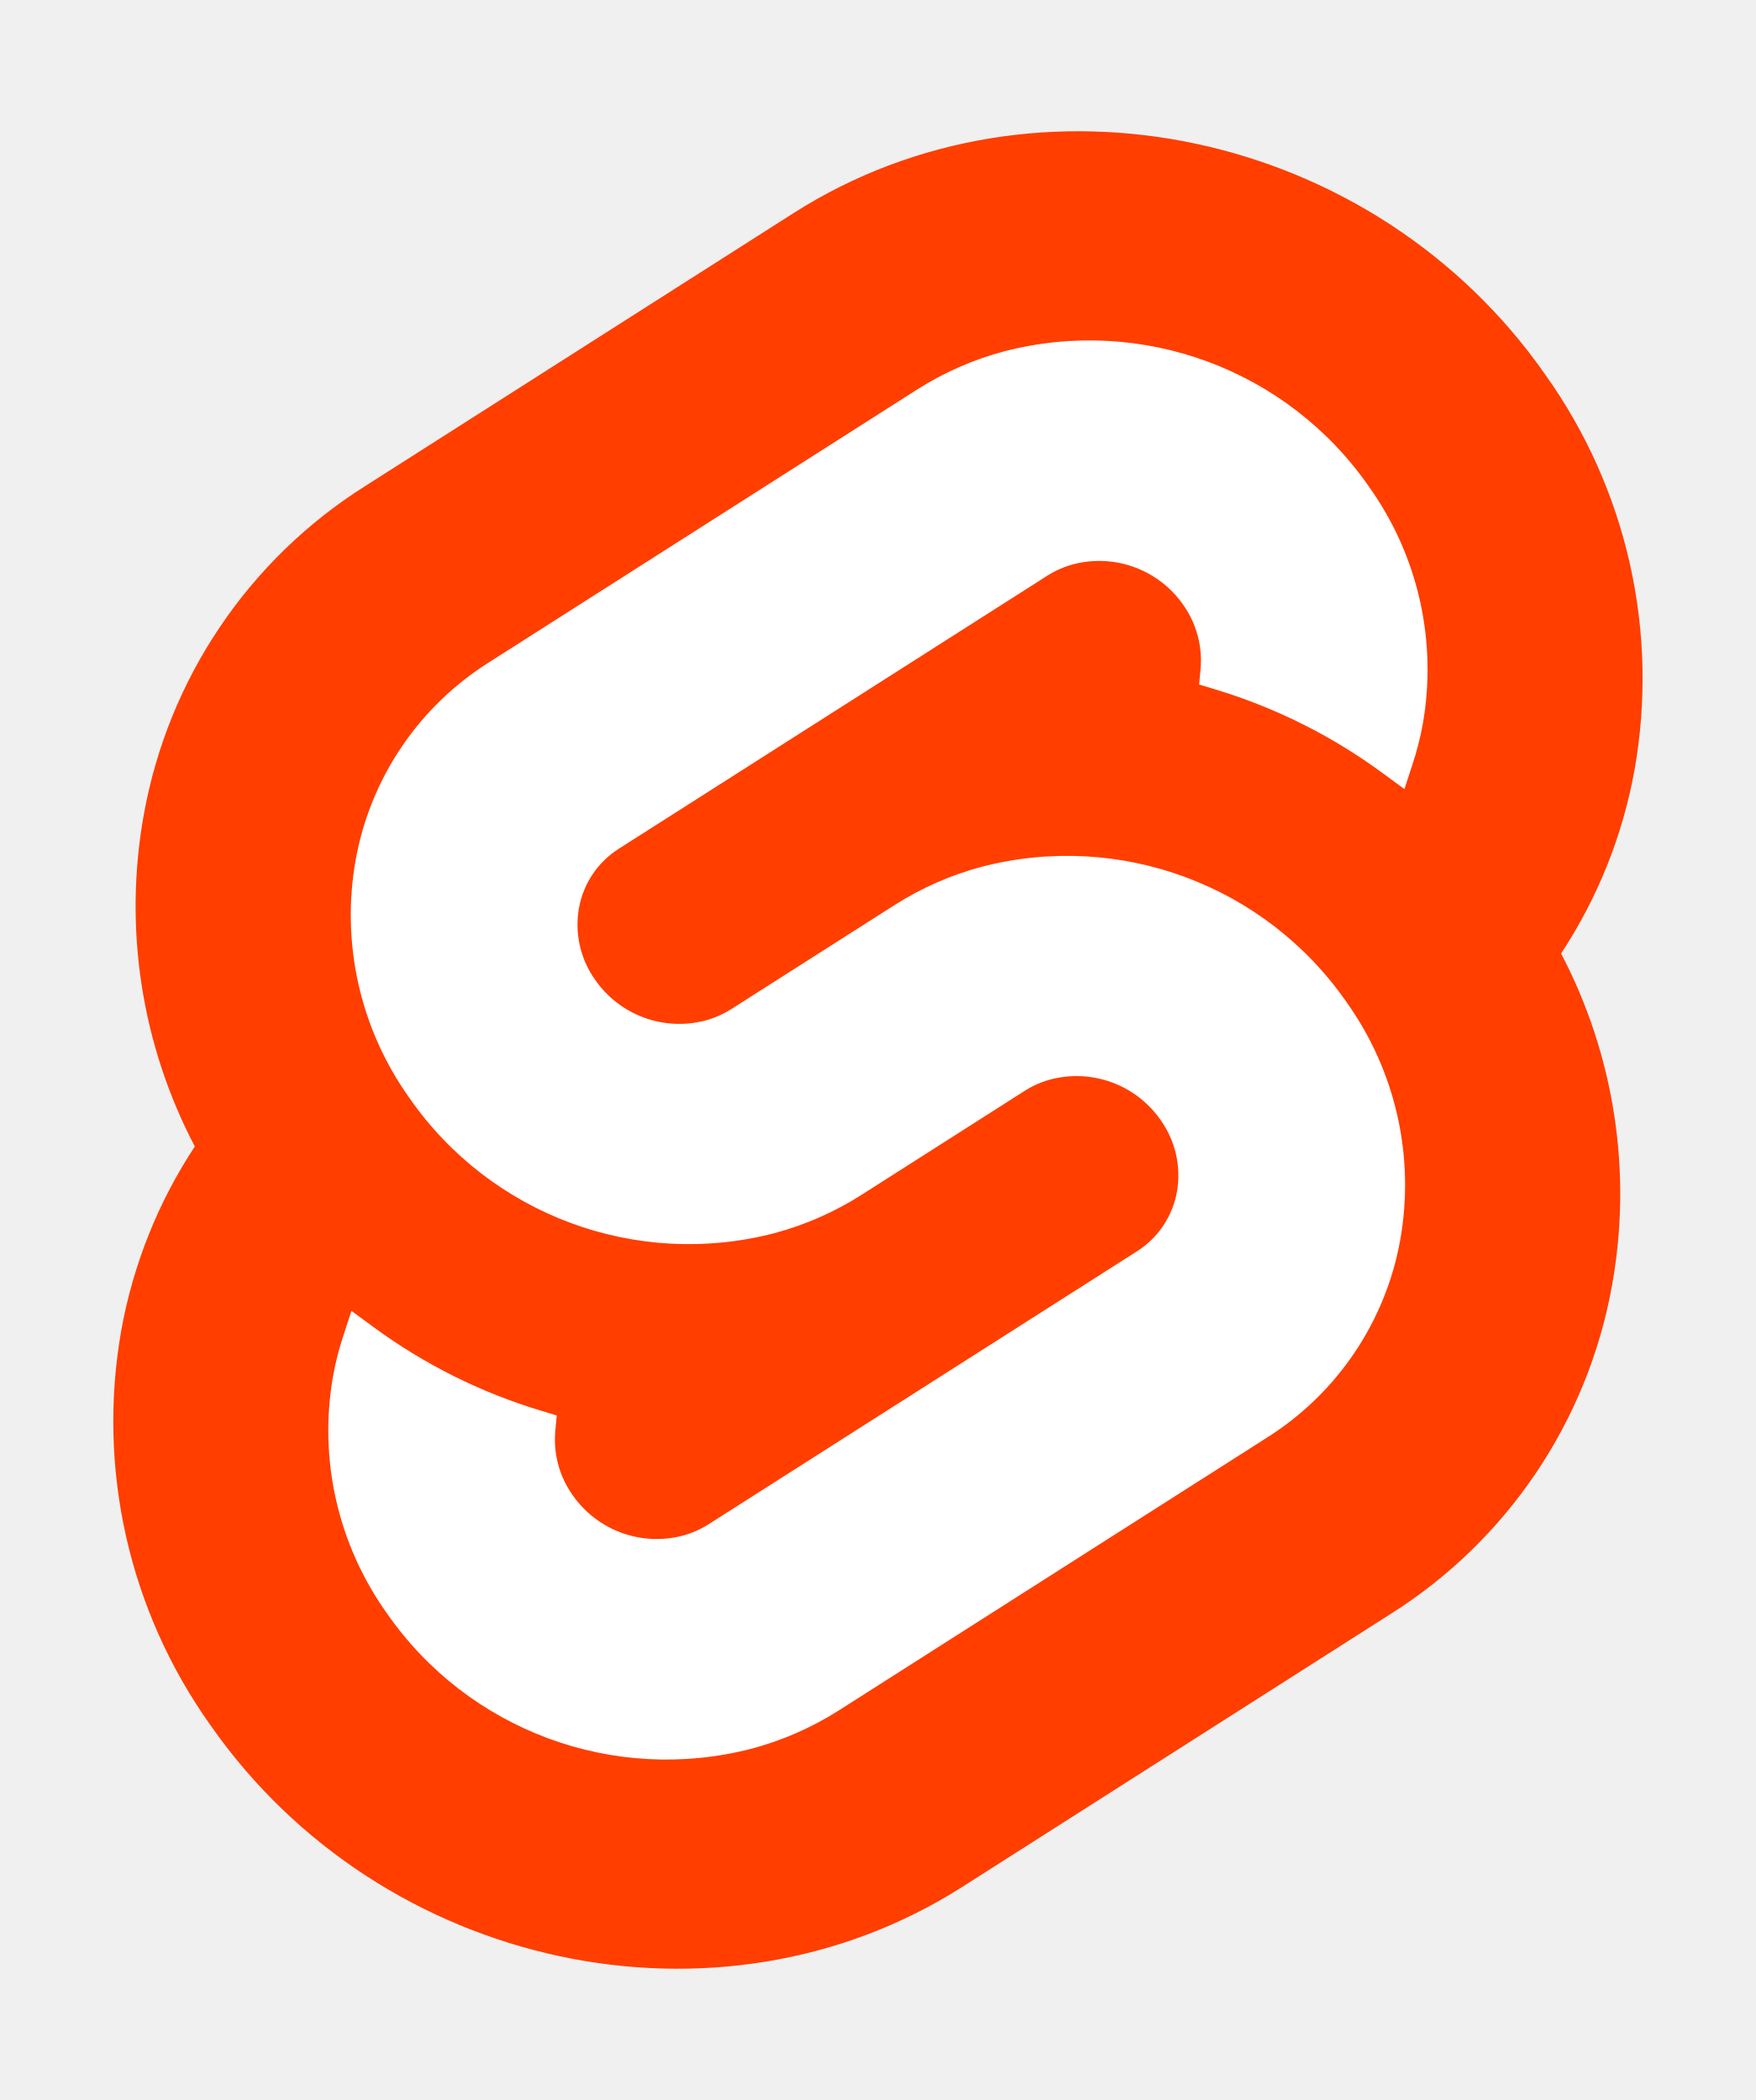
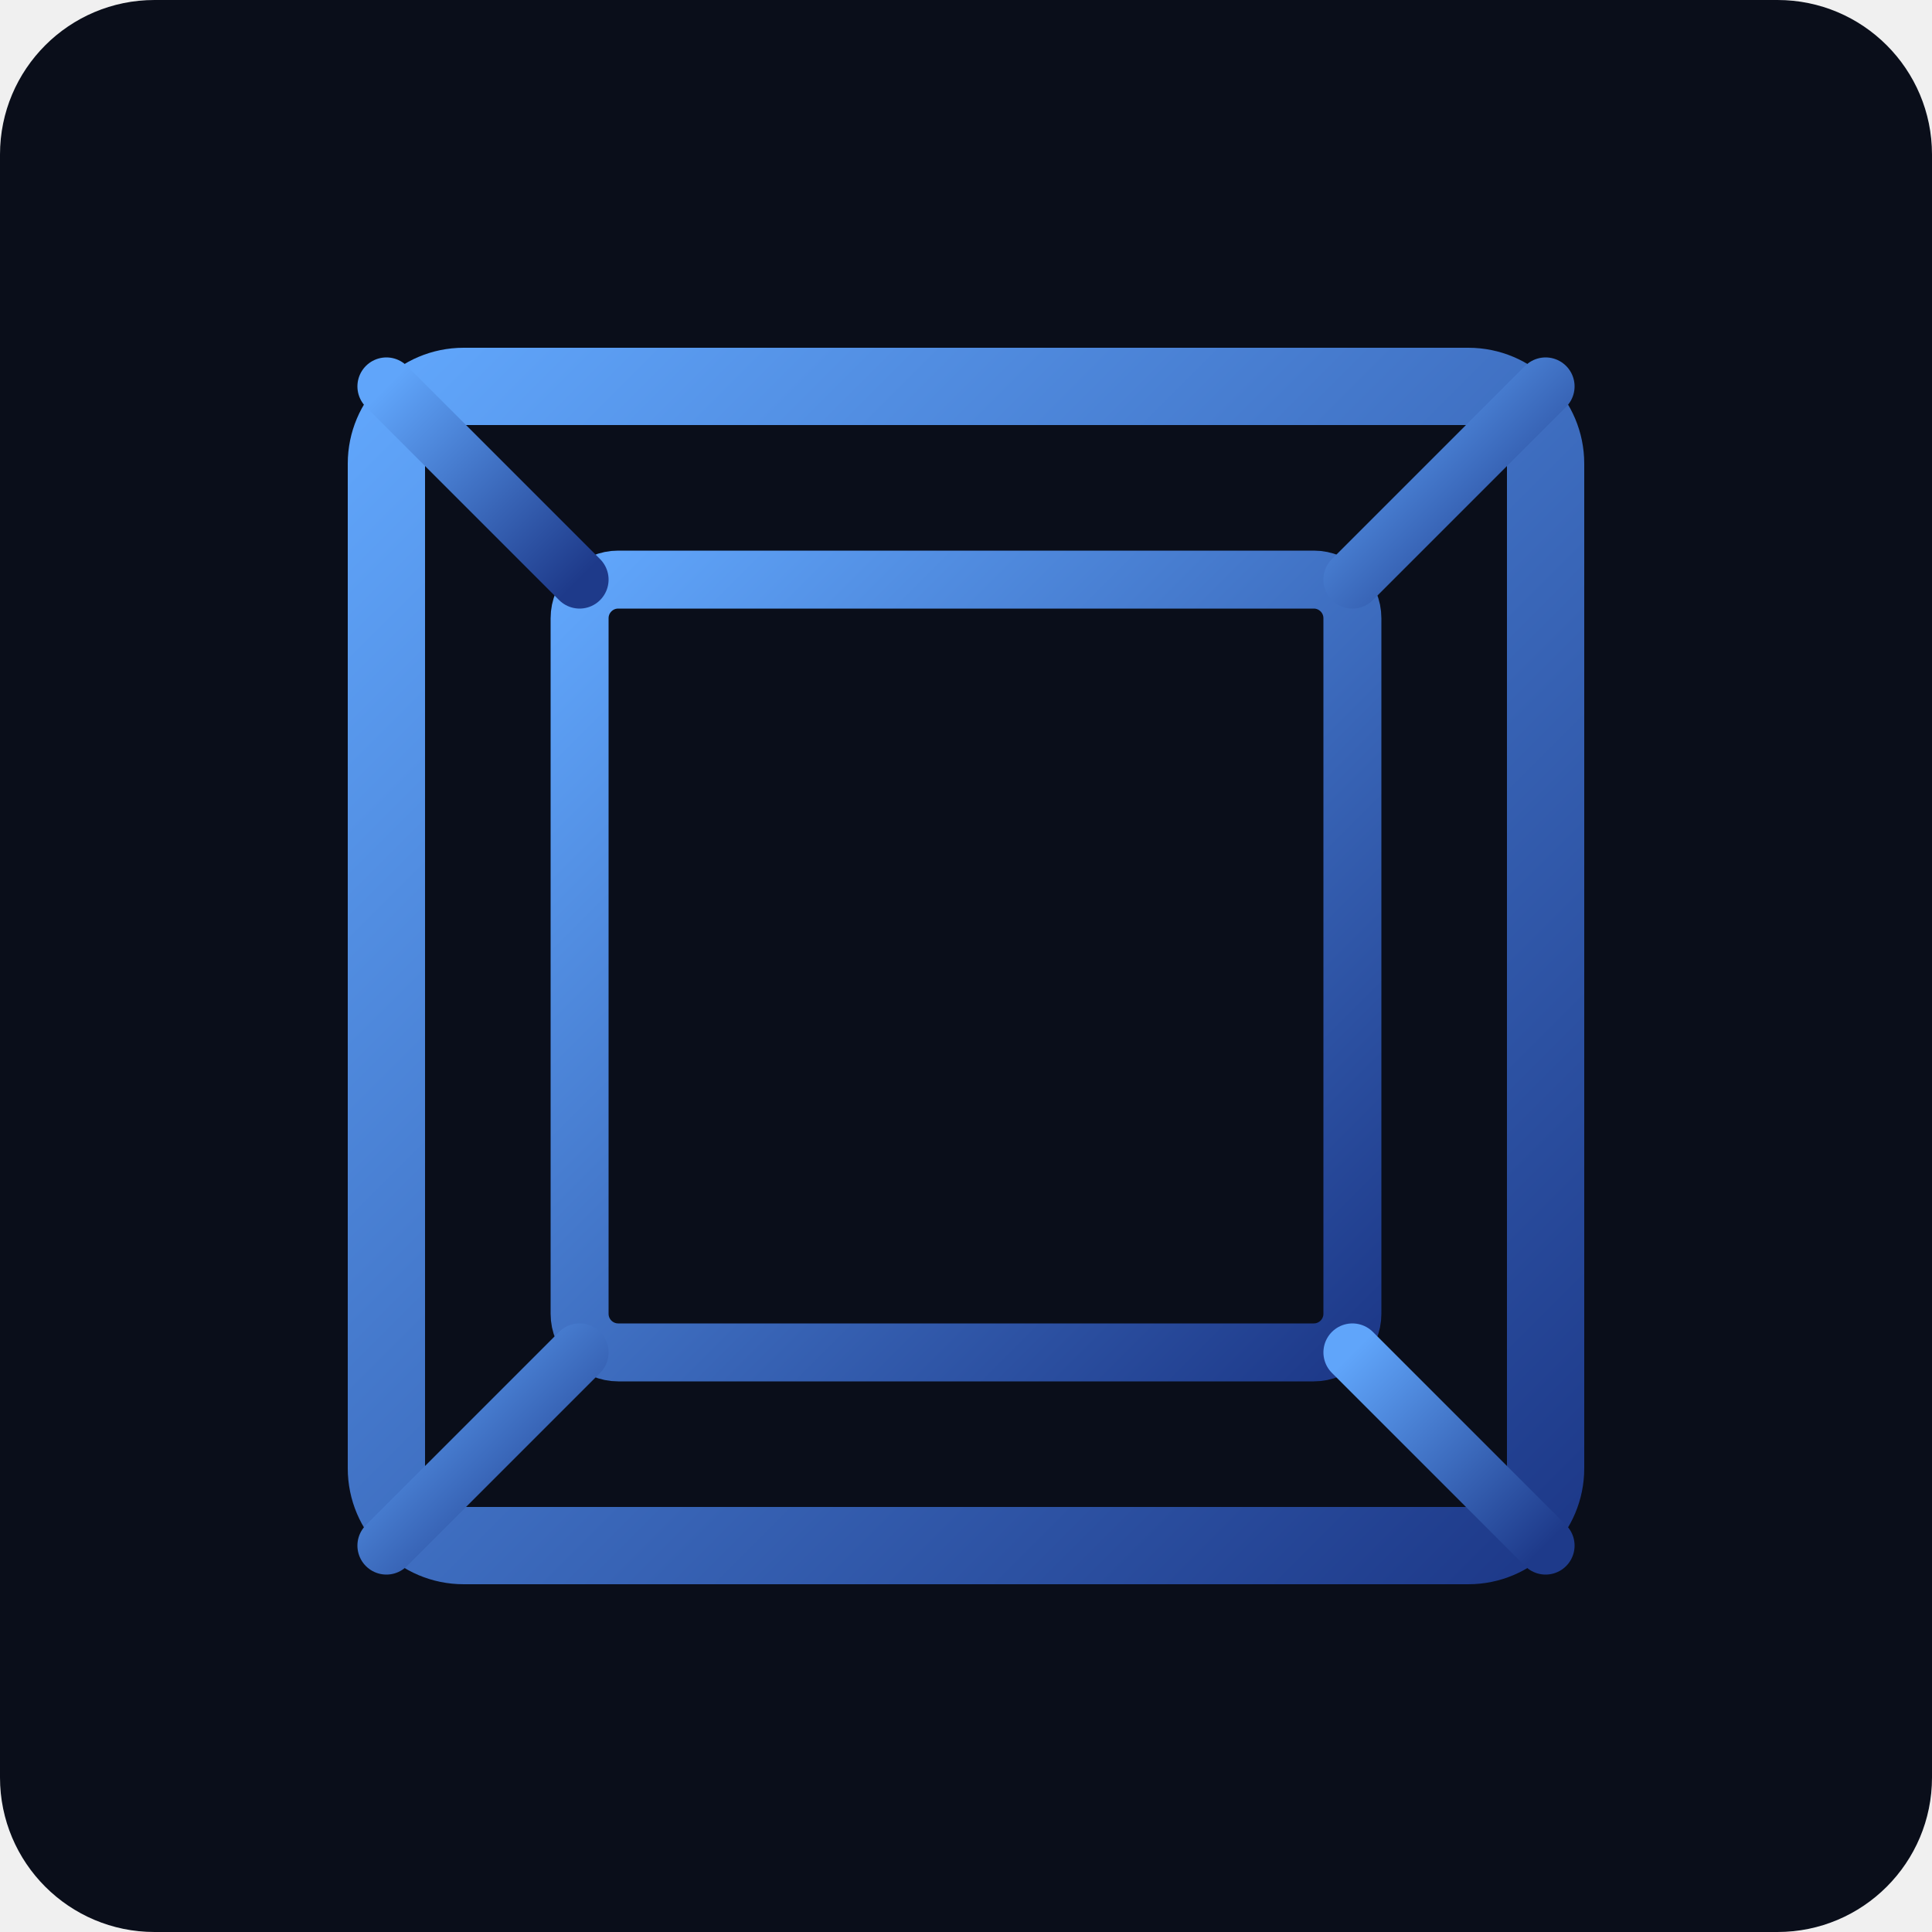
- <svg xmlns="http://www.w3.org/2000/svg" width="107" height="128" viewBox="0 0 107 128">
-   <path d="M94.157 22.819c-10.4-14.885-30.94-19.297-45.792-9.835L22.282 29.608A29.92 29.92 0 0 0 8.764 49.65a31.5 31.5 0 0 0 3.108 20.231 30 30 0 0 0-4.477 11.183 31.9 31.9 0 0 0 5.448 24.116c10.402 14.887 30.942 19.297 45.791 9.835l26.083-16.624A29.92 29.92 0 0 0 98.235 78.35a31.53 31.53 0 0 0-3.105-20.232 30 30 0 0 0 4.474-11.182 31.88 31.88 0 0 0-5.447-24.116" style="fill:#ff3e00" />
-   <path d="M45.817 106.582a20.72 20.72 0 0 1-22.237-8.243 19.17 19.17 0 0 1-3.277-14.503 18 18 0 0 1 .624-2.435l.49-1.498 1.337.981a33.6 33.6 0 0 0 10.203 5.098l.97.294-.09.968a5.85 5.85 0 0 0 1.052 3.878 6.24 6.24 0 0 0 6.695 2.485 5.8 5.8 0 0 0 1.603-.704L69.27 76.28a5.43 5.43 0 0 0 2.45-3.631 5.8 5.8 0 0 0-.987-4.371 6.24 6.24 0 0 0-6.698-2.487 5.7 5.7 0 0 0-1.6.704l-9.953 6.345a19 19 0 0 1-5.296 2.326 20.72 20.72 0 0 1-22.237-8.243 19.17 19.17 0 0 1-3.277-14.502 17.99 17.99 0 0 1 8.13-12.052l26.081-16.623a19 19 0 0 1 5.3-2.329 20.72 20.72 0 0 1 22.237 8.243 19.17 19.17 0 0 1 3.277 14.503 18 18 0 0 1-.624 2.435l-.49 1.498-1.337-.98a33.6 33.6 0 0 0-10.203-5.1l-.97-.294.09-.968a5.86 5.86 0 0 0-1.052-3.878 6.24 6.24 0 0 0-6.696-2.485 5.8 5.8 0 0 0-1.602.704L37.73 51.72a5.42 5.42 0 0 0-2.449 3.63 5.79 5.79 0 0 0 .986 4.372 6.24 6.24 0 0 0 6.698 2.486 5.8 5.8 0 0 0 1.602-.704l9.952-6.342a19 19 0 0 1 5.295-2.328 20.72 20.72 0 0 1 22.237 8.242 19.17 19.17 0 0 1 3.277 14.503 18 18 0 0 1-8.13 12.053l-26.081 16.622a19 19 0 0 1-5.3 2.328" style="fill:#fff" />
+ <svg xmlns="http://www.w3.org/2000/svg" viewBox="0 0 100 100">
+   <defs>
+     <linearGradient id="grad" x1="0%" y1="0%" x2="100%" y2="100%">
+       <stop offset="0%" style="stop-color:#60a5fa;stop-opacity:1" />
+       <stop offset="100%" style="stop-color:#1e3a8a;stop-opacity:1" />
+     </linearGradient>
+   </defs>
+   <rect width="100" height="100" fill="#0a0e1a" rx="8" />
+   <rect x="20" y="20" width="60" height="60" fill="none" stroke="url(#grad)" stroke-width="4" rx="4" />
+   <rect x="30" y="30" width="40" height="40" fill="none" stroke="url(#grad)" stroke-width="3" rx="2" />
+   <line x1="20" y1="20" x2="30" y2="30" stroke="url(#grad)" stroke-width="3" stroke-linecap="round" />
+   <line x1="80" y1="20" x2="70" y2="30" stroke="url(#grad)" stroke-width="3" stroke-linecap="round" />
+   <line x1="20" y1="80" x2="30" y2="70" stroke="url(#grad)" stroke-width="3" stroke-linecap="round" />
+   <line x1="80" y1="80" x2="70" y2="70" stroke="url(#grad)" stroke-width="3" stroke-linecap="round" />
</svg>
